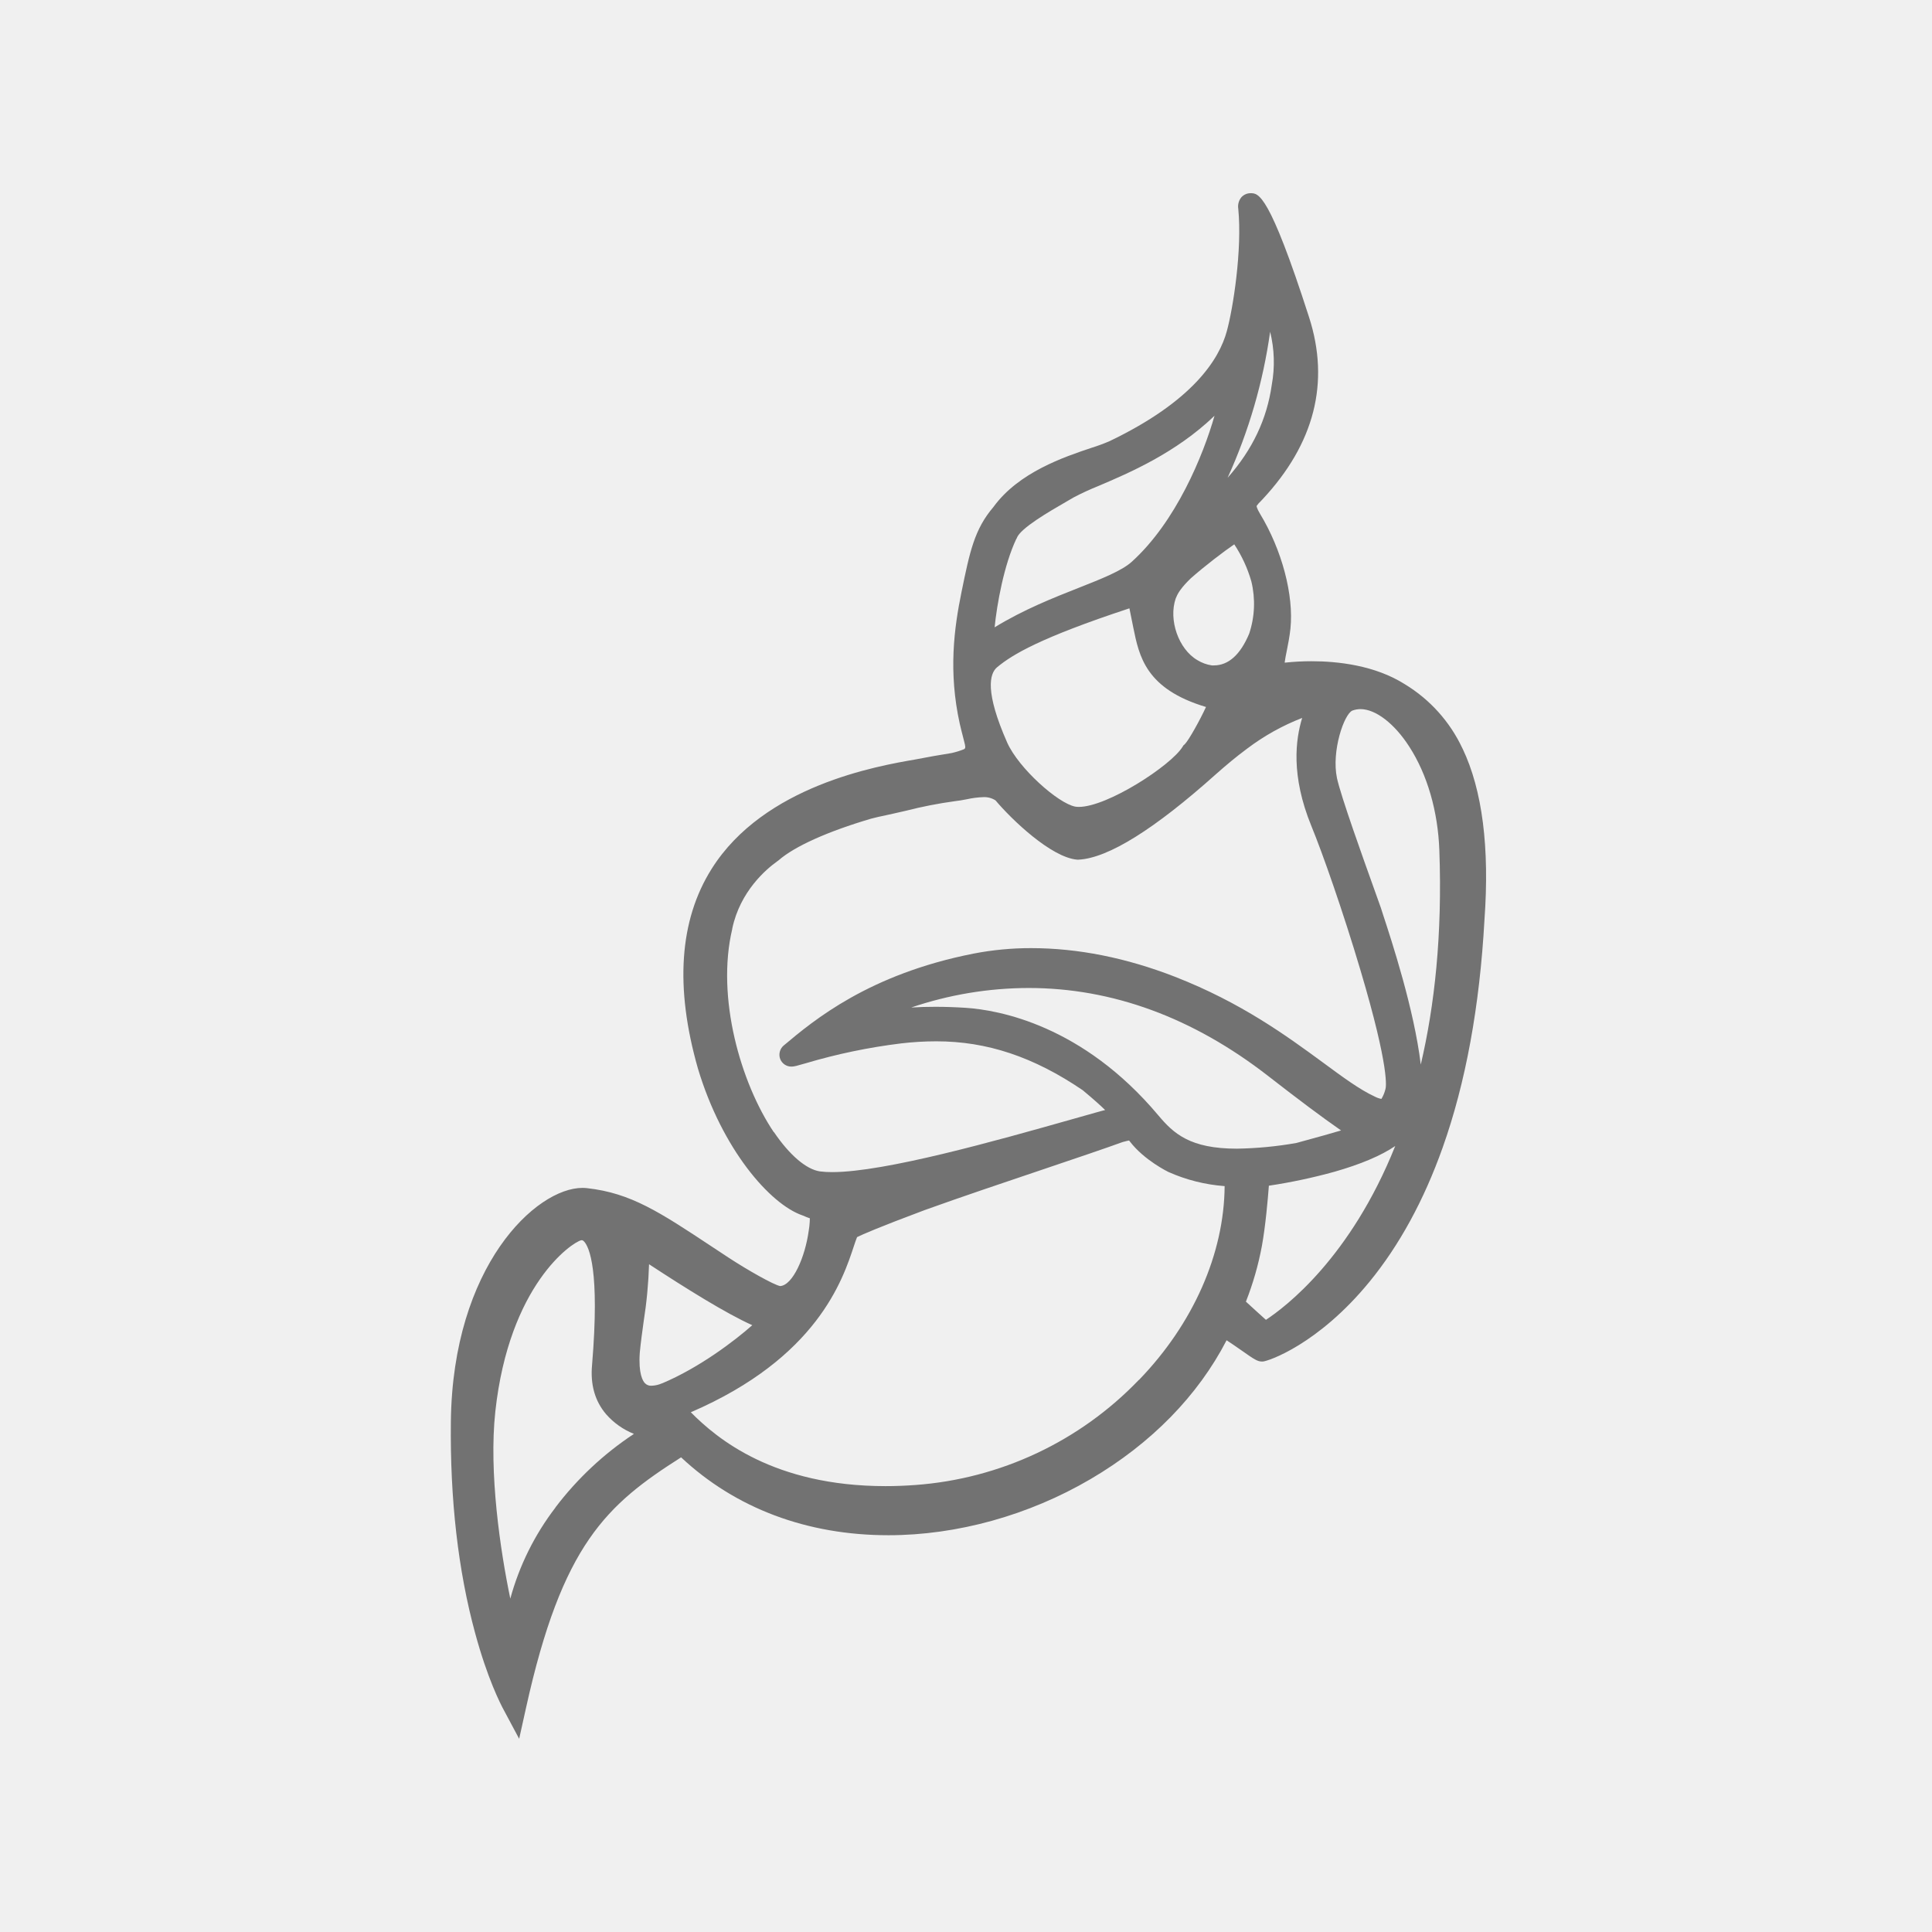
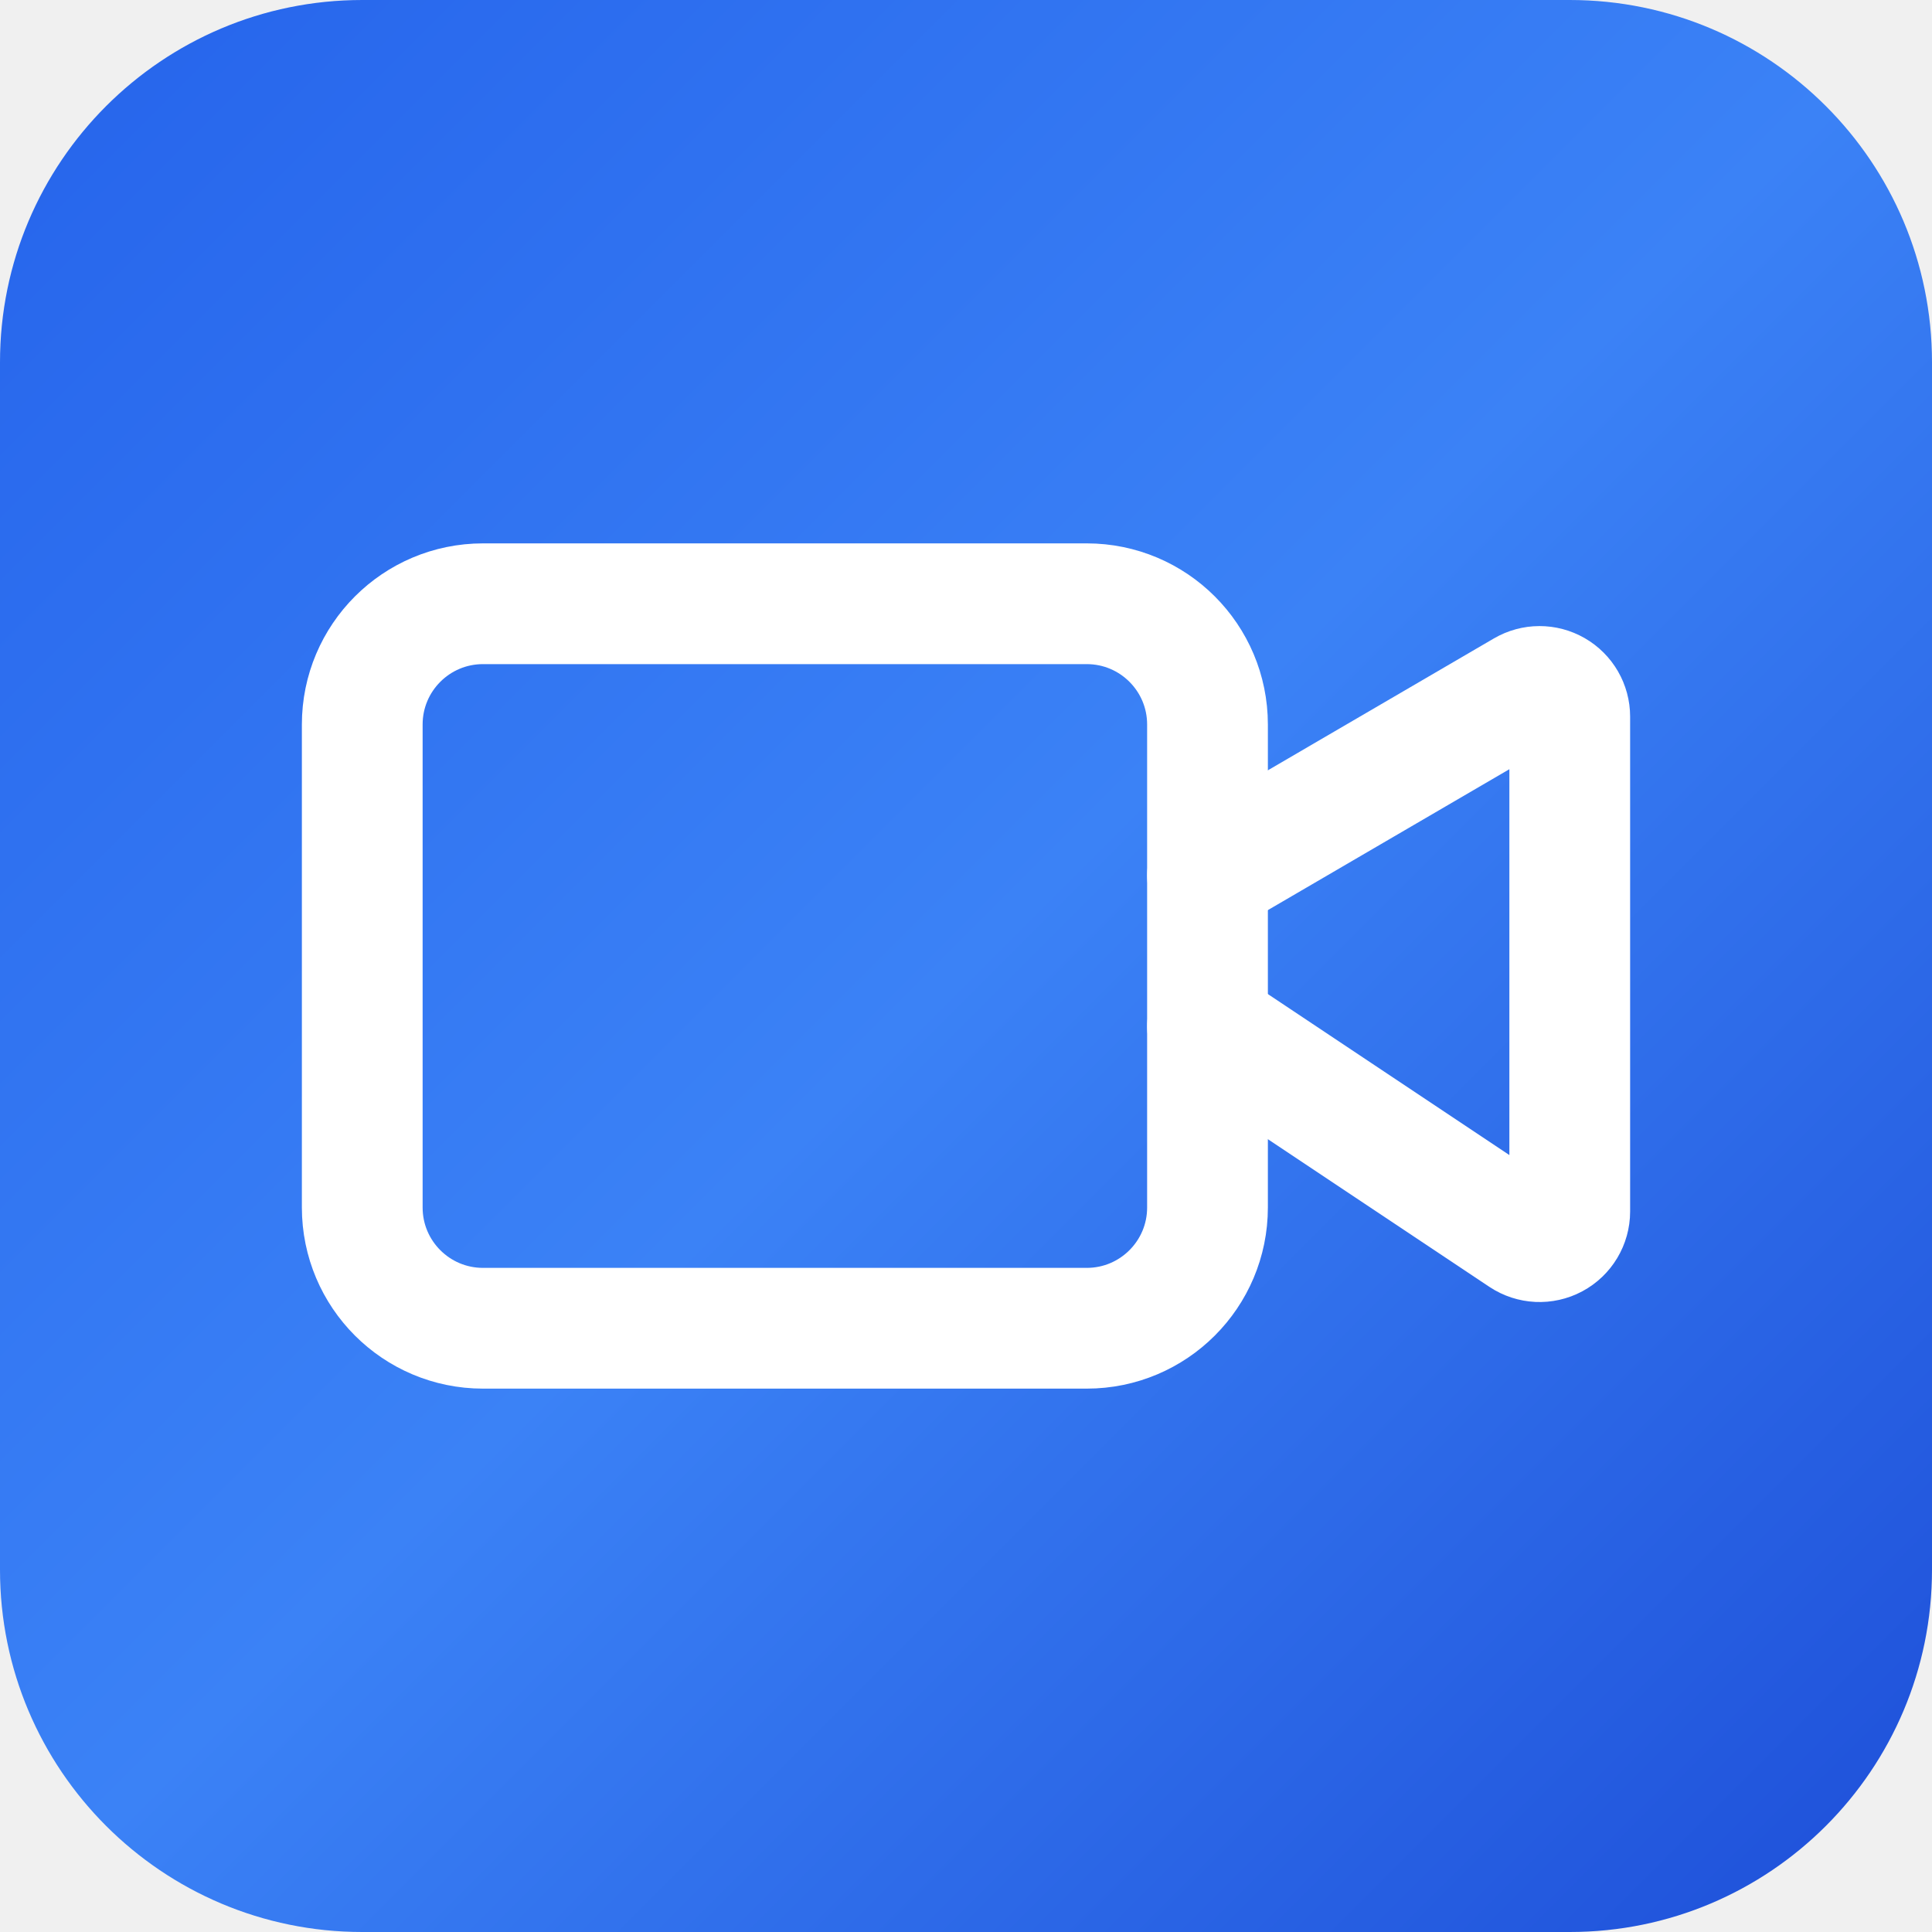
- <svg xmlns="http://www.w3.org/2000/svg" width="60" height="60" viewBox="0 0 60 60" fill="none">
-   <path d="M45.418 23.244C45.032 22.417 44.409 21.722 43.628 21.249C42.699 20.66 41.54 20.535 40.731 20.535C40.459 20.535 40.187 20.549 39.916 20.578H39.896C39.91 20.466 39.939 20.322 39.963 20.205C40.004 20 40.05 19.766 40.076 19.523C40.183 18.482 39.813 17.08 39.13 15.954C39.022 15.775 39.025 15.713 39.025 15.713C39.06 15.662 39.099 15.616 39.145 15.574L39.207 15.509C40.821 13.781 41.308 11.881 40.654 9.851C39.415 6 39.083 6 38.84 6C38.786 5.999 38.732 6.01 38.683 6.032C38.633 6.054 38.589 6.086 38.552 6.126C38.512 6.175 38.482 6.231 38.466 6.292C38.449 6.354 38.445 6.417 38.455 6.48C38.581 7.757 38.293 9.585 38.101 10.281C37.866 11.156 37.045 12.462 34.453 13.703C34.271 13.781 34.085 13.849 33.896 13.908C33.05 14.191 31.637 14.664 30.852 15.745C30.26 16.439 30.117 17.134 29.86 18.389C29.632 19.504 29.448 20.863 29.808 22.484C29.845 22.645 29.88 22.779 29.911 22.899C29.933 22.984 29.953 23.058 29.967 23.123L29.998 23.116L29.966 23.125C29.99 23.221 29.974 23.244 29.94 23.267C29.815 23.317 29.687 23.356 29.556 23.386C29.172 23.447 28.788 23.515 28.421 23.587C27.254 23.788 23.725 24.396 22.1 26.984C21.096 28.579 20.954 30.663 21.675 33.185C22.423 35.681 23.907 37.397 24.923 37.746L24.939 37.752C25.012 37.785 25.082 37.812 25.151 37.836C25.151 37.906 25.144 37.991 25.135 38.087C25.128 38.129 25.121 38.175 25.115 38.225C25.004 39.039 24.62 39.917 24.228 39.94C24.022 39.9 23.204 39.436 22.625 39.056C22.439 38.935 22.263 38.819 22.097 38.708C20.481 37.639 19.59 37.05 18.229 36.899C18.182 36.894 18.136 36.891 18.089 36.891C16.649 36.891 14.057 39.316 14.002 44.148C13.974 46.57 14.228 48.782 14.758 50.726C15.136 52.12 15.539 52.914 15.656 53.126L16.123 54L16.336 53.04C17.459 47.952 18.845 46.726 21.152 45.259C22.843 46.843 25.063 47.678 27.592 47.678C29.723 47.678 31.953 47.059 33.869 45.934C35.752 44.83 37.205 43.342 38.093 41.623C38.241 41.719 38.42 41.843 38.538 41.926C38.96 42.222 39.049 42.284 39.2 42.284H39.214C39.379 42.277 40.936 41.755 42.53 39.807C43.457 38.675 44.221 37.276 44.801 35.645C45.519 33.629 45.953 31.248 46.101 28.571C46.264 26.322 46.035 24.532 45.422 23.249L45.418 23.244ZM39.445 10.303C39.579 10.843 39.596 11.405 39.496 11.952C39.346 13.016 38.895 13.968 38.125 14.837C38.781 13.397 39.226 11.87 39.445 10.303V10.303ZM38.331 16.905C38.566 17.259 38.745 17.648 38.862 18.057C38.992 18.593 38.969 19.155 38.795 19.678C38.52 20.334 38.15 20.665 37.696 20.665H37.635C37.475 20.641 37.322 20.585 37.184 20.5C36.6 20.158 36.285 19.252 36.512 18.587C36.522 18.568 36.53 18.548 36.539 18.527C36.577 18.431 36.683 18.247 36.979 17.962C37.401 17.588 38.018 17.117 38.329 16.906L38.331 16.905ZM31.573 16.724L31.579 16.714V16.704C31.703 16.397 32.563 15.899 33.133 15.57C33.204 15.528 33.275 15.487 33.346 15.446C33.596 15.315 33.852 15.197 34.114 15.092C35.052 14.693 36.514 14.071 37.718 12.912C37.368 14.137 36.528 16.2 35.145 17.449C34.838 17.726 34.218 17.972 33.499 18.256C32.724 18.562 31.793 18.928 30.889 19.482C30.959 18.776 31.177 17.543 31.568 16.724H31.573ZM30.973 20.716C31.438 20.332 32.288 19.811 35.075 18.892C35.094 18.978 35.116 19.09 35.137 19.2C35.155 19.284 35.173 19.379 35.194 19.482C35.377 20.383 35.578 21.395 37.453 21.956C37.278 22.34 36.919 22.989 36.794 23.113L36.753 23.148L36.724 23.195C36.359 23.781 34.388 25.059 33.505 25.059C33.467 25.059 33.429 25.056 33.391 25.05C32.859 24.948 31.638 23.863 31.279 23.061C30.585 21.488 30.727 20.92 30.968 20.72L30.973 20.716ZM24.029 35.158C23.008 33.638 22.234 30.983 22.741 28.848V28.838C22.986 27.677 23.797 26.993 24.132 26.753L24.18 26.718C24.677 26.284 25.695 25.826 27.047 25.426C27.238 25.376 27.344 25.354 27.349 25.354C27.598 25.302 27.869 25.239 28.133 25.179C28.633 25.051 29.139 24.952 29.65 24.882C29.777 24.869 29.905 24.845 30.028 24.821C30.194 24.784 30.363 24.762 30.533 24.756C30.669 24.748 30.803 24.784 30.917 24.857C31.418 25.453 32.645 26.628 33.45 26.697H33.474H33.501C34.416 26.648 35.852 25.754 37.768 24.038C38.093 23.75 38.396 23.499 38.692 23.279L38.729 23.251C39.252 22.855 39.828 22.533 40.44 22.296C40.239 22.953 40.08 24.075 40.727 25.656C41.065 26.474 41.712 28.317 42.248 30.122C43.172 33.23 43.043 33.778 43.025 33.828C42.999 33.934 42.957 34.035 42.901 34.128C42.829 34.114 42.759 34.09 42.694 34.055C42.229 33.84 41.707 33.456 41.096 33.005C39.963 32.174 38.555 31.141 36.494 30.336C34.98 29.746 33.475 29.445 32.022 29.445C31.42 29.444 30.82 29.501 30.229 29.616C26.982 30.256 25.27 31.688 24.352 32.458L24.345 32.463C24.285 32.512 24.241 32.579 24.22 32.653C24.199 32.728 24.201 32.808 24.227 32.881C24.253 32.953 24.302 33.015 24.365 33.059C24.428 33.102 24.503 33.125 24.58 33.124C24.664 33.124 24.745 33.101 25.015 33.023C25.988 32.733 26.983 32.526 27.991 32.403C28.352 32.361 28.715 32.339 29.079 32.339C30.65 32.339 32.096 32.819 33.626 33.858C33.977 34.151 34.191 34.345 34.321 34.473L34.188 34.507L33.26 34.769C30.961 35.419 27.487 36.401 25.843 36.401C25.717 36.402 25.591 36.395 25.465 36.379C25.039 36.317 24.519 35.871 24.036 35.159L24.029 35.158ZM17.251 46.817C16.604 47.661 16.127 48.622 15.848 49.647C15.539 48.166 15.176 45.73 15.383 43.833C15.813 39.902 17.759 38.586 18.049 38.517H18.067C18.083 38.517 18.102 38.517 18.141 38.558C18.296 38.727 18.632 39.441 18.387 42.391C18.33 42.998 18.476 43.513 18.823 43.92C19.059 44.189 19.355 44.398 19.687 44.531C18.75 45.15 17.925 45.923 17.247 46.818L17.251 46.817ZM20.56 42.96C20.458 43.005 20.349 43.031 20.238 43.035C20.199 43.038 20.16 43.033 20.123 43.019C20.087 43.005 20.054 42.983 20.027 42.954C19.965 42.889 19.823 42.666 19.869 42.009C19.9 41.685 19.945 41.363 19.988 41.049C20.082 40.457 20.138 39.861 20.157 39.262C21.291 40.005 22.549 40.792 23.363 41.155C22.831 41.627 21.724 42.474 20.56 42.962V42.96ZM35.368 42.854C33.537 44.763 31.065 45.925 28.428 46.118C28.115 46.141 27.803 46.153 27.503 46.153C24.03 46.153 22.266 44.679 21.454 43.859C25.378 42.166 26.174 39.746 26.521 38.689C26.555 38.586 26.586 38.497 26.617 38.42C26.767 38.345 27.243 38.132 28.712 37.582C29.864 37.167 31.246 36.703 32.464 36.292C33.478 35.95 34.355 35.653 34.834 35.478L34.873 35.465C34.969 35.438 35.027 35.426 35.065 35.419L35.092 35.454C35.539 36.035 36.275 36.39 36.282 36.395C36.835 36.642 37.427 36.791 38.032 36.836C38.017 38.934 37.059 41.109 35.374 42.853L35.368 42.854ZM38.411 35.673C36.959 35.673 36.449 35.205 35.974 34.64C33.615 31.828 31.008 31.367 29.995 31.299C29.67 31.278 29.352 31.267 29.048 31.267C28.793 31.267 28.543 31.274 28.299 31.289C29.474 30.89 30.706 30.685 31.947 30.683C34.549 30.683 37.054 31.604 39.389 33.42C40.342 34.161 41.042 34.686 41.648 35.107C41.353 35.195 40.955 35.307 40.453 35.443L40.261 35.496C39.651 35.604 39.033 35.663 38.414 35.673H38.411ZM39.316 40.99C39.164 40.856 38.932 40.642 38.693 40.424C38.913 39.865 39.079 39.286 39.189 38.696C39.302 38.073 39.373 37.256 39.406 36.823C40.095 36.72 40.778 36.574 41.45 36.388C42.26 36.156 42.885 35.892 43.33 35.591C41.941 39.059 39.929 40.583 39.316 40.988V40.99ZM44.123 33.058C43.917 31.348 43.224 29.234 42.954 28.412C42.925 28.316 42.901 28.247 42.885 28.196C42.864 28.131 42.802 27.957 42.673 27.602C42.34 26.672 41.645 24.738 41.521 24.166C41.344 23.325 41.745 22.168 42.001 22.067C42.081 22.038 42.164 22.023 42.249 22.022C42.721 22.022 43.305 22.469 43.767 23.189C44.326 24.053 44.657 25.198 44.7 26.404C44.796 29.035 44.552 31.234 44.124 33.058" />
-   <style>
- 	    path {
- 	      fill: #727272;
- 	    }
- 	    @media (prefers-color-scheme: dark) {
- 	      path {
- 	        fill: #FFF;
- 	      }
- 	    }
- 	  </style>
+ <svg xmlns="http://www.w3.org/2000/svg" viewBox="0 0 64 64">
+   <defs>
+     <linearGradient id="grad" x1="0%" y1="0%" x2="100%" y2="100%">
+       <stop offset="0%" stop-color="#2563EB" />
+       <stop offset="50%" stop-color="#3B82F6" />
+       <stop offset="100%" stop-color="#1D4ED8" />
+     </linearGradient>
+   </defs>
+   <rect width="64" height="64" rx="12" fill="url(#grad)" />
+   <g transform="translate(8 8) scale(2)" fill="none" stroke="#ffffff" stroke-width="2" stroke-linecap="round" stroke-linejoin="round">
+     <path d="m16 13 5.223 3.482a.5.5 0 0 0 .777-.416V7.87a.5.5 0 0 0-.752-.432L16 10.5" />
+     <rect x="2" y="6" width="14" height="12" rx="2" />
+   </g>
</svg>
